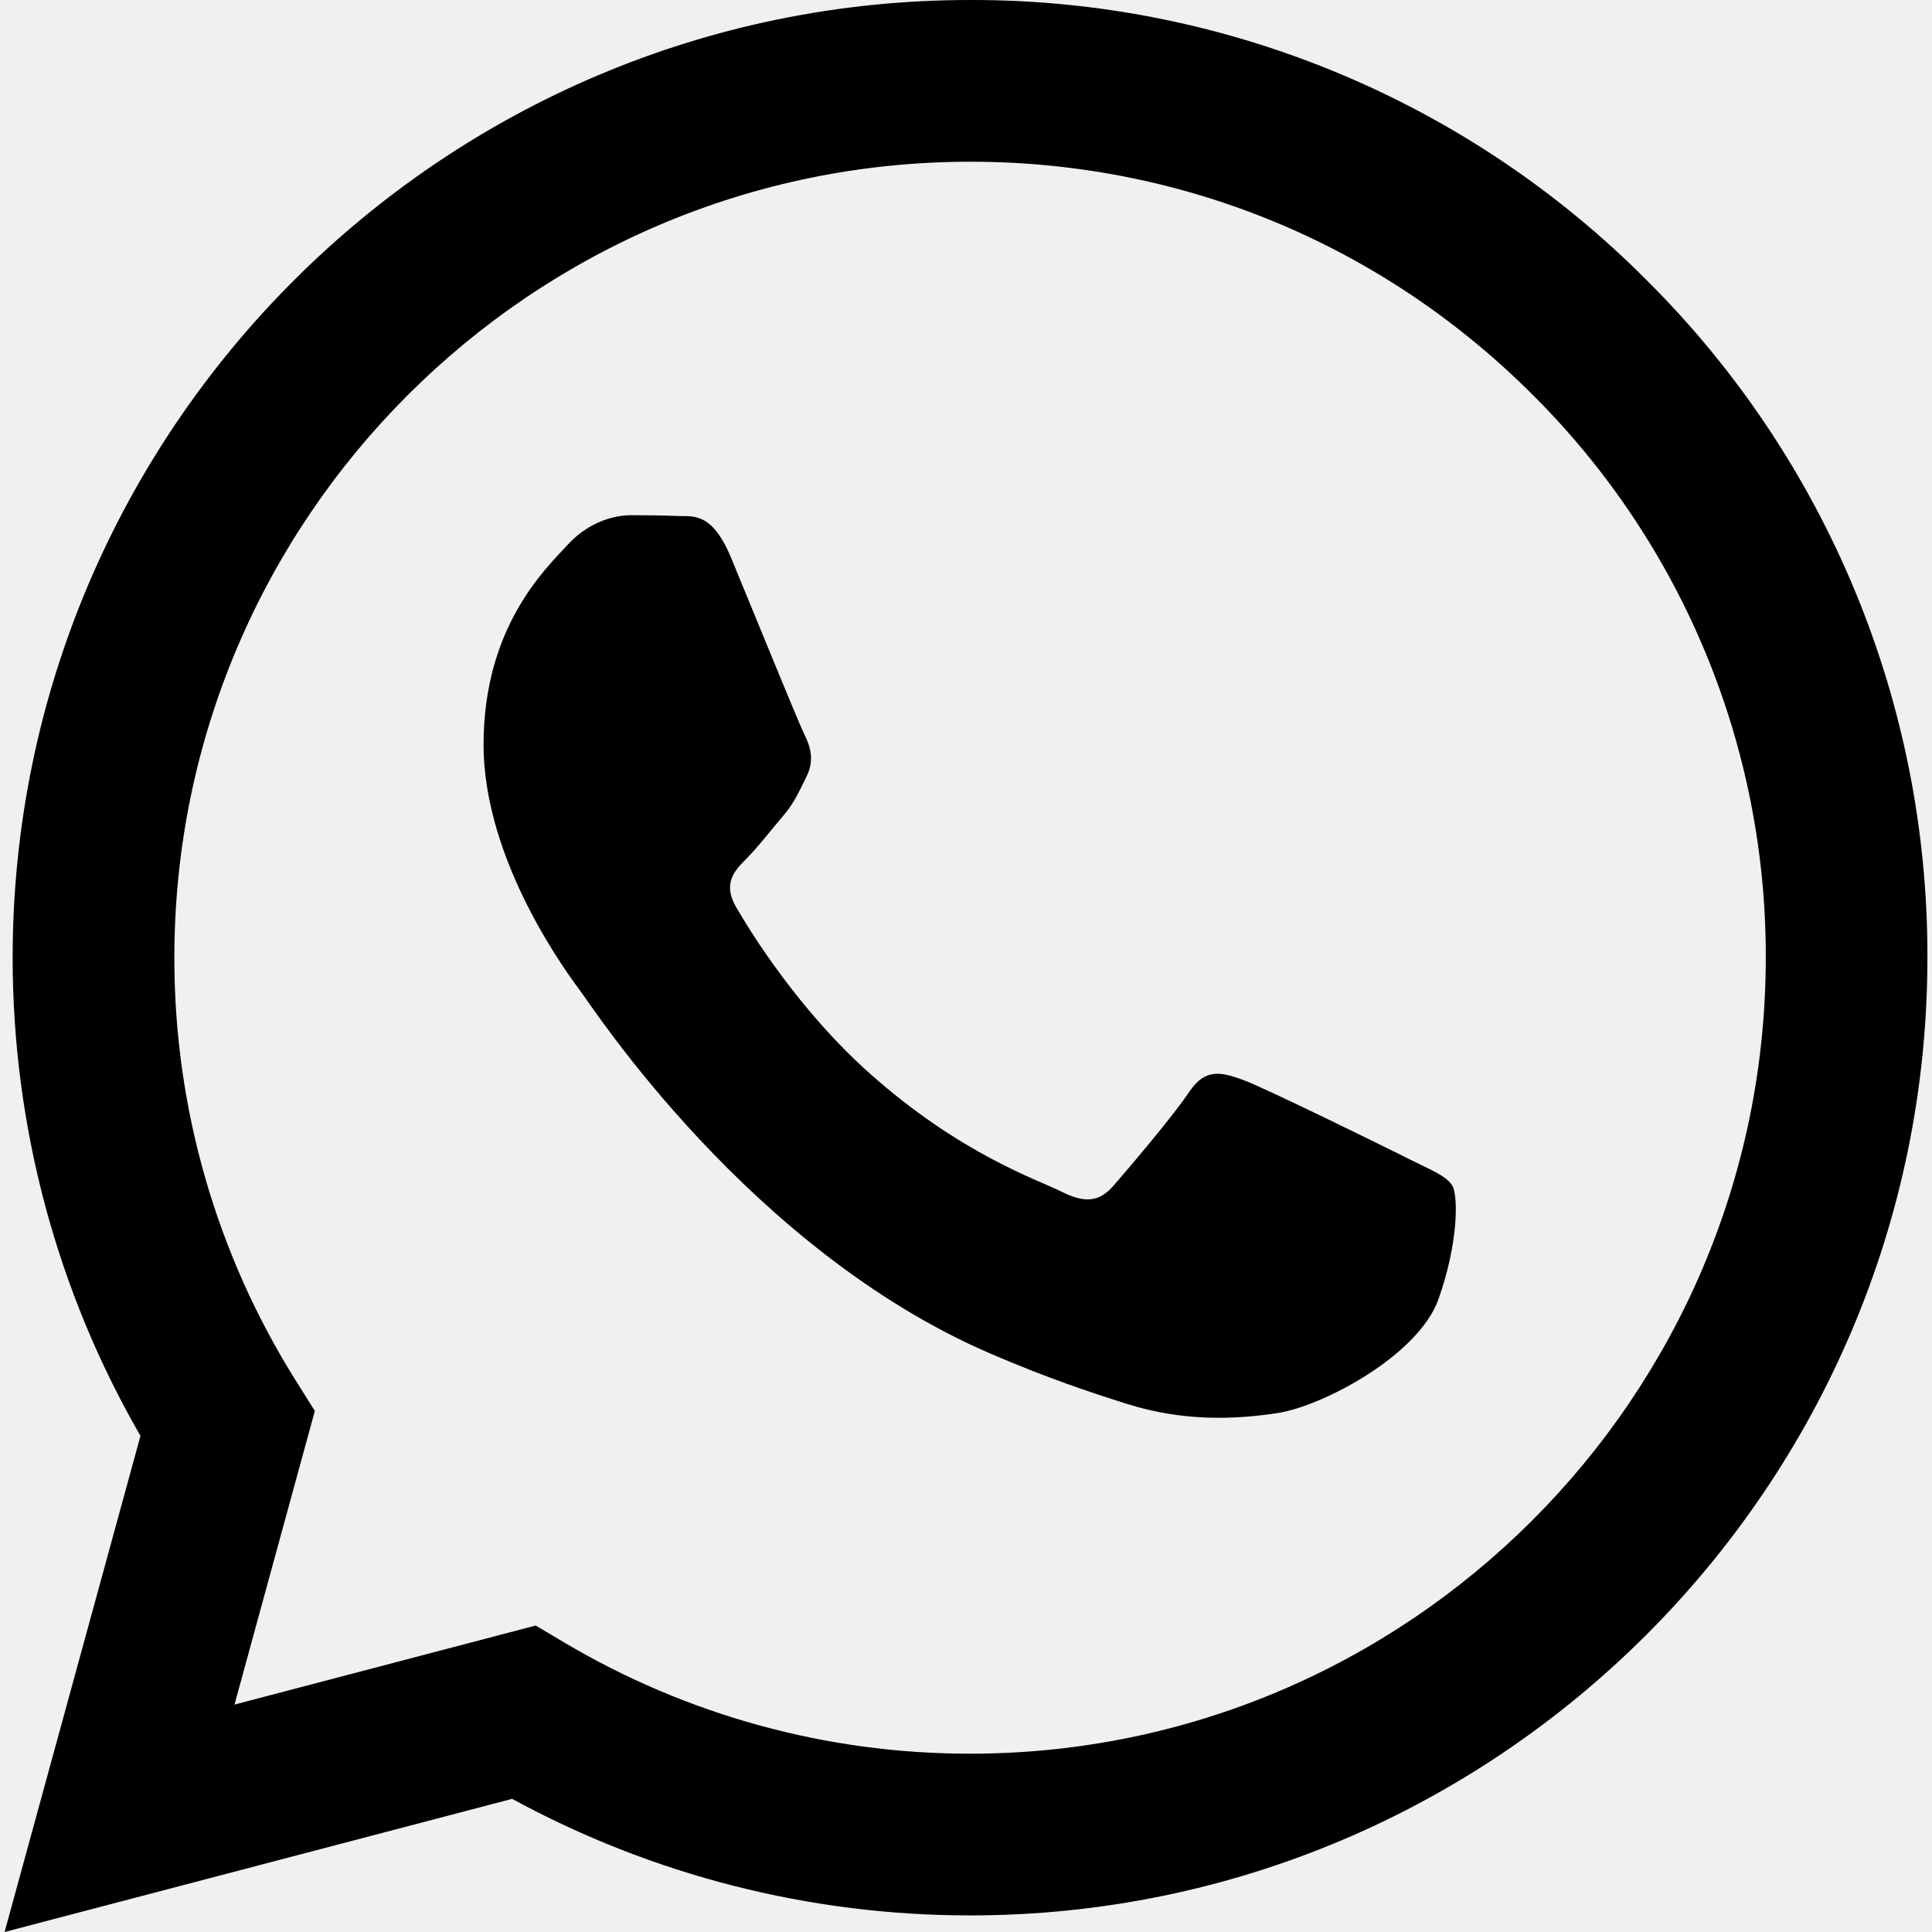
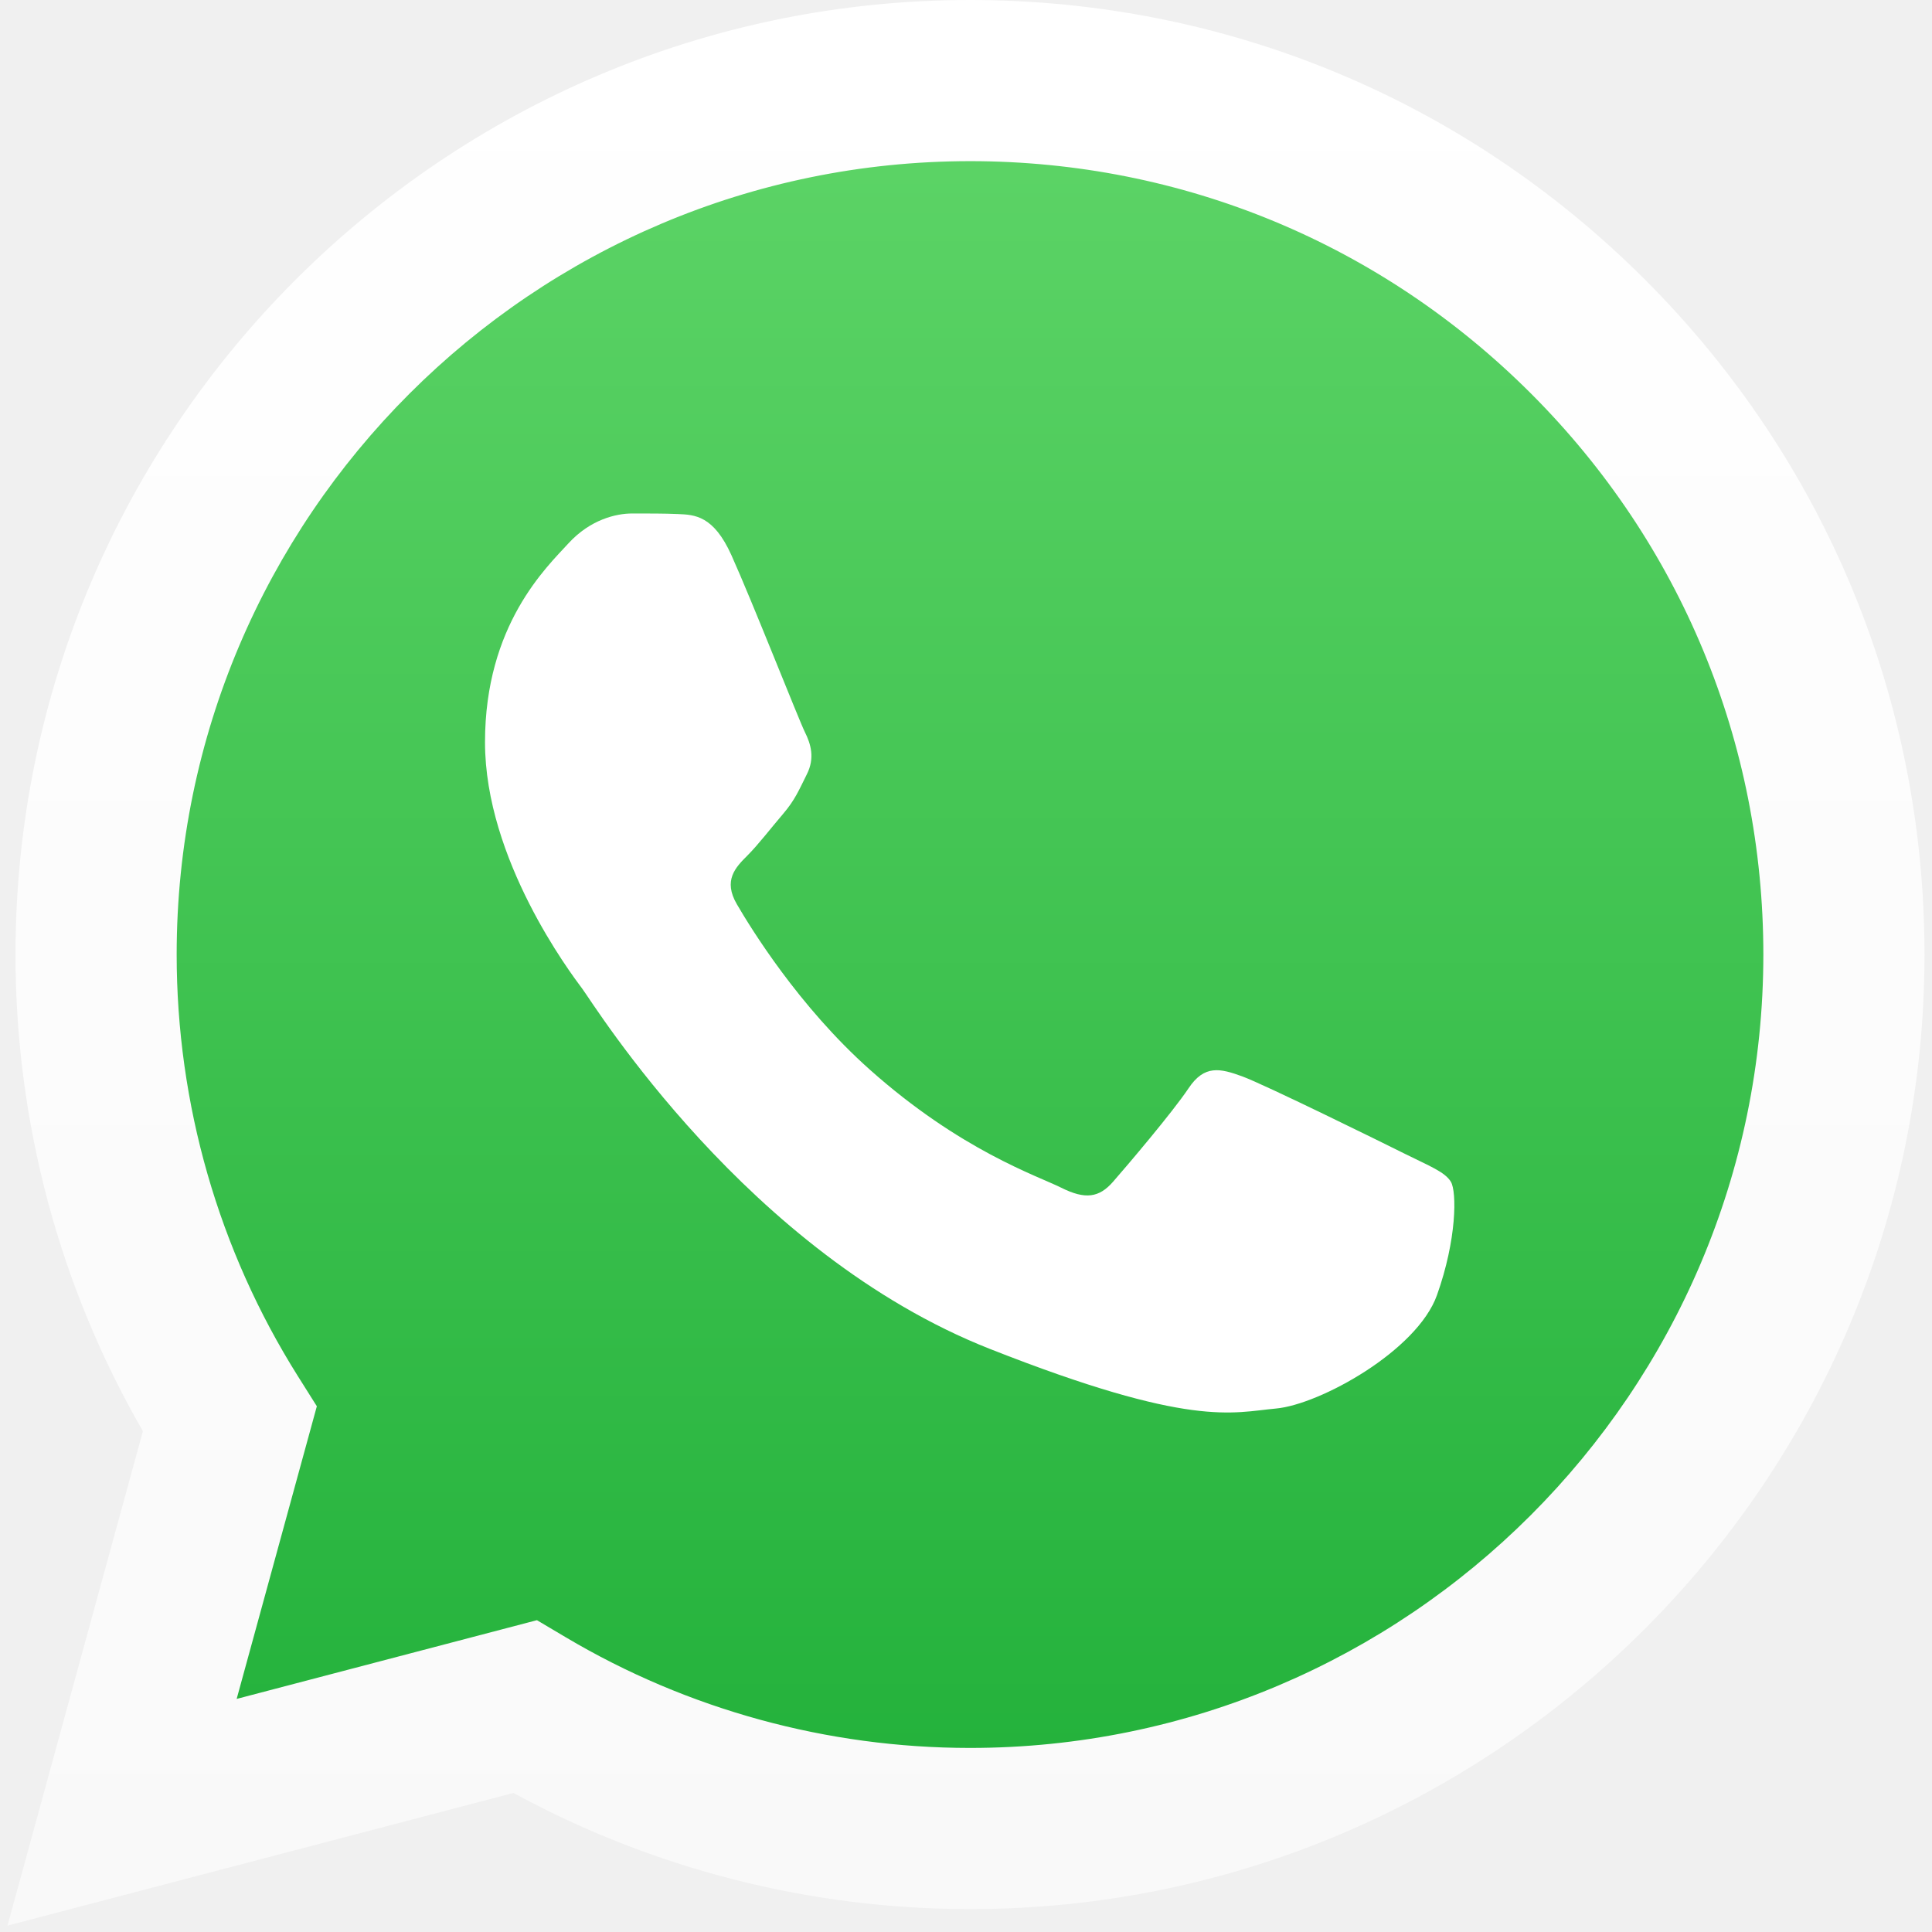
- <svg xmlns="http://www.w3.org/2000/svg" role="img" viewBox="0 0 24 24">
-   <path d="M17.472 14.382c-.297-.149-1.758-.867-2.03-.967-.273-.099-.471-.148-.67.15-.197.297-.767.966-.94 1.164-.173.199-.347.223-.644.075-.297-.15-1.255-.463-2.39-1.475-.883-.788-1.48-1.761-1.653-2.059-.173-.297-.018-.458.13-.606.134-.133.298-.347.446-.52.149-.174.198-.298.298-.497.099-.198.05-.371-.025-.52-.075-.149-.669-1.612-.916-2.207-.242-.579-.487-.5-.669-.51-.173-.008-.371-.01-.57-.01-.198 0-.52.074-.792.372-.272.297-1.04 1.016-1.04 2.479 0 1.462 1.065 2.875 1.213 3.074.149.198 2.096 3.2 5.077 4.487.709.306 1.262.489 1.694.625.712.227 1.36.195 1.871.118.571-.085 1.758-.719 2.006-1.413.248-.694.248-1.289.173-1.413-.074-.124-.272-.198-.57-.347m-5.421 7.403h-.004a9.87 9.87 0 01-5.031-1.378l-.361-.214-3.741.982.998-3.648-.235-.374a9.86 9.86 0 01-1.51-5.26c.001-5.45 4.436-9.884 9.888-9.884 2.64 0 5.122 1.03 6.988 2.898a9.825 9.825 0 012.893 6.994c-.003 5.45-4.437 9.884-9.885 9.884m8.413-18.297A11.815 11.815 0 0012.05 0C5.495 0 .16 5.335.157 11.892c0 2.096.547 4.142 1.588 5.945L.057 24l6.305-1.654a11.882 11.882 0 005.683 1.448h.005c6.554 0 11.89-5.335 11.893-11.893a11.821 11.821 0 00-3.48-8.413Z" />
+ <svg xmlns="http://www.w3.org/2000/svg" viewBox="0 0 258 258">
+   <g transform="translate(1 0)">
+     <defs>
+       <linearGradient id="SVGK3KZq49U" x1="50%" x2="50%" y1="100%" y2="0%">
+         <stop offset="0%" stop-color="#1faf38" />
+         <stop offset="100%" stop-color="#60d669" />
+       </linearGradient>
+       <linearGradient id="SVGefMkoEOd" x1="50%" x2="50%" y1="100%" y2="0%">
+         <stop offset="0%" stop-color="#f9f9f9" />
+         <stop offset="100%" stop-color="#fff" />
+       </linearGradient>
+     </defs>
+     <path fill="url(#SVGK3KZq49U)" d="M5.463 127.456c-.006 21.677 5.658 42.843 16.428 61.499L4.433 252.697l65.232-17.104a123 123 0 0 0 58.8 14.97h.054c67.815 0 123.018-55.183 123.047-123.01c.013-32.867-12.775-63.773-36.009-87.025c-23.23-23.25-54.125-36.061-87.043-36.076c-67.823 0-123.022 55.18-123.05 123.004" />
+     <path fill="url(#SVGefMkoEOd)" d="M1.07 127.416c-.007 22.457 5.86 44.38 17.014 63.704L0 257.147l67.571-17.717c18.618 10.151 39.58 15.503 60.91 15.511h.055c70.248 0 127.434-57.168 127.464-127.423c.012-34.048-13.236-66.065-37.3-90.15C194.633 13.286 162.633.014 128.536 0C58.276 0 1.099 57.16 1.071 127.416m40.24 60.376l-2.523-4.005c-10.606-16.864-16.204-36.352-16.196-56.363C22.614 69.029 70.138 21.52 128.576 21.52c28.3.012 54.896 11.044 74.9 31.06c20.003 20.018 31.01 46.628 31.003 74.93c-.026 58.395-47.551 105.91-105.943 105.91h-.042c-19.013-.01-37.66-5.116-53.922-14.765l-3.87-2.295l-40.098 10.513z" />
+     <path fill="#fff" d="M96.678 74.148c-2.386-5.303-4.897-5.41-7.166-5.503c-1.858-.08-3.982-.074-6.104-.074c-2.124 0-5.575.799-8.492 3.984c-2.92 3.188-11.148 10.892-11.148 26.561s11.413 30.813 13.004 32.94c1.593 2.123 22.033 35.307 54.405 48.073c26.904 10.609 32.379 8.499 38.218 7.967c5.84-.53 18.844-7.702 21.497-15.139c2.655-7.436 2.655-13.81 1.859-15.142c-.796-1.327-2.92-2.124-6.105-3.716s-18.844-9.298-21.763-10.361c-2.92-1.062-5.043-1.592-7.167 1.597c-2.124 3.184-8.223 10.356-10.082 12.48c-1.857 2.129-3.716 2.394-6.9.801c-3.187-1.598-13.444-4.957-25.613-15.806c-9.468-8.442-15.86-18.867-17.718-22.056c-1.858-3.184-.199-4.91 1.398-6.497c1.431-1.427 3.186-3.719 4.78-5.578c1.588-1.86 2.118-3.187 3.18-5.311c1.063-2.126.531-3.986-.264-5.579c-.798-1.593-6.987-17.343-9.819-23.64" />
+   </g>
</svg>
